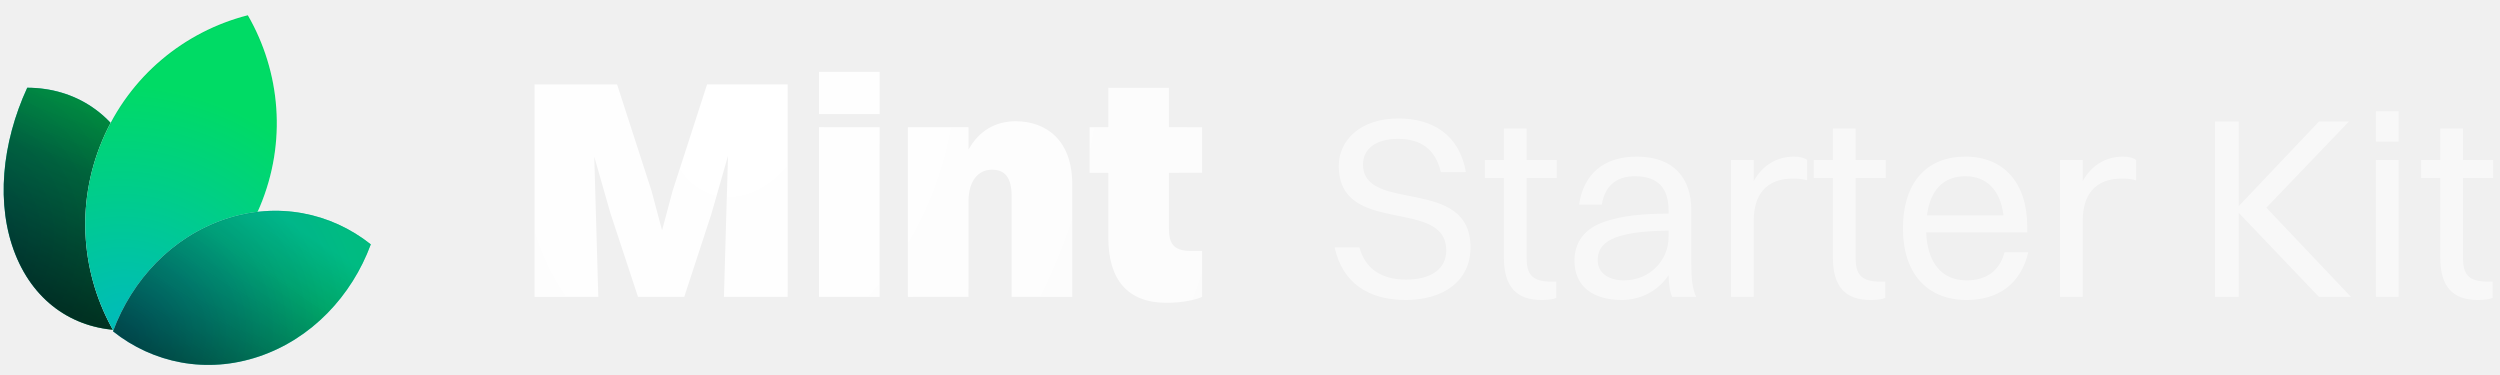
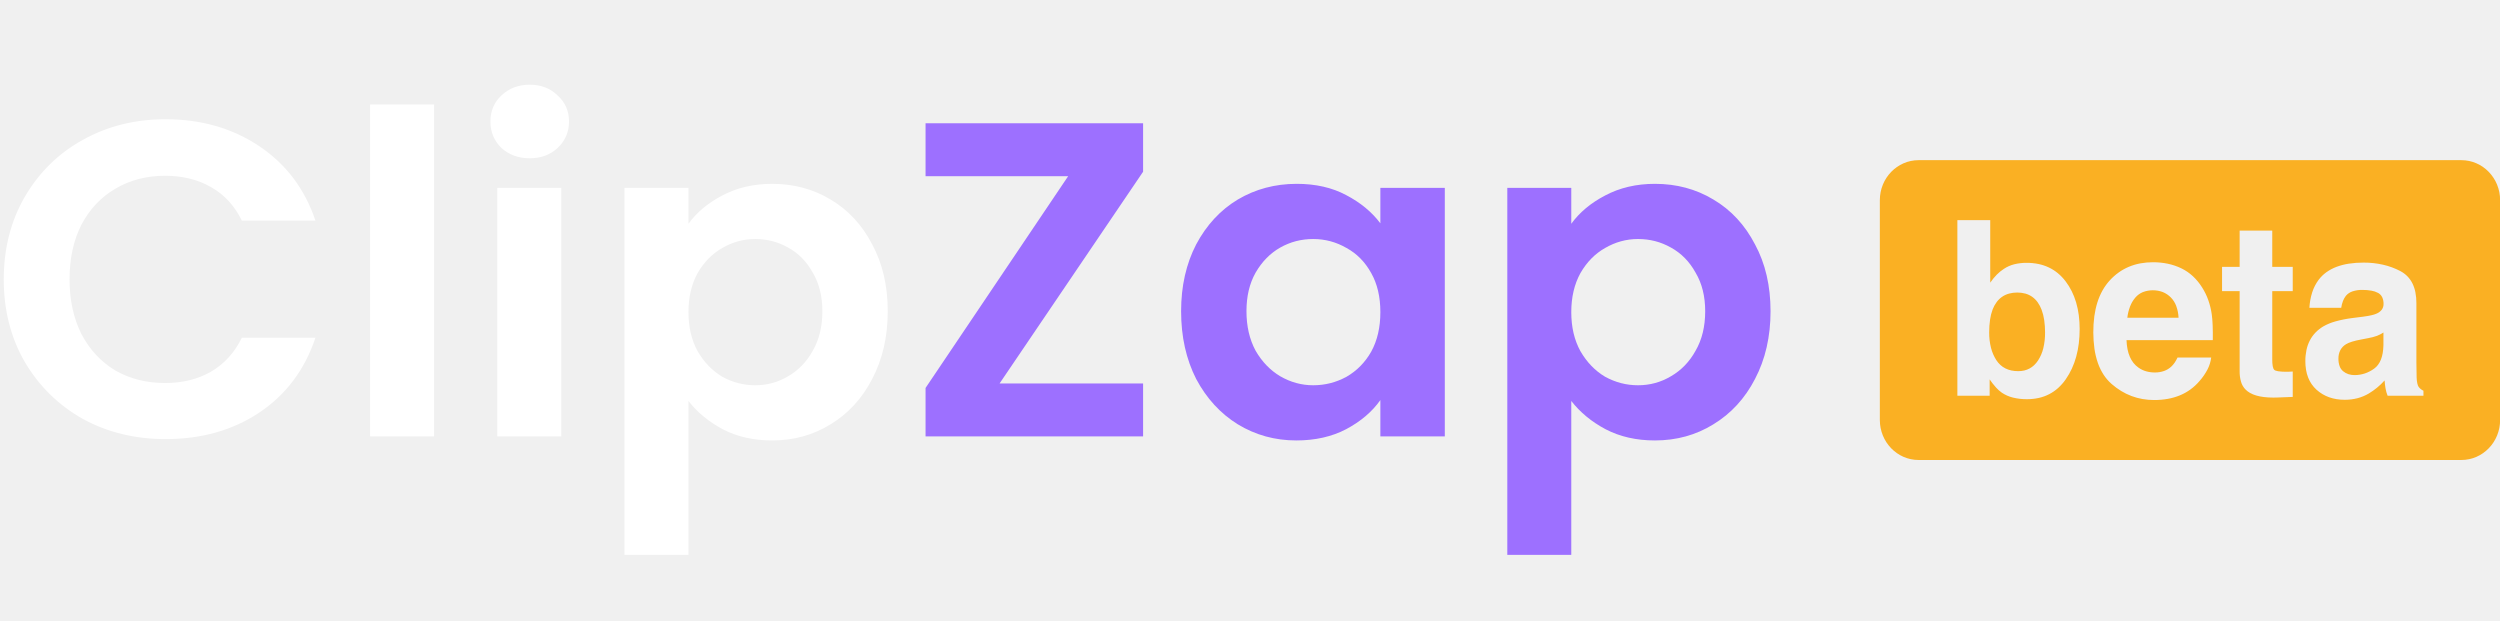
- <svg xmlns="http://www.w3.org/2000/svg" width="160" height="24" viewBox="0 0 160 24" fill="none">
-   <path d="M7.953 21.139C4.896 21.13 2.255 19.458 0.987 16.29C-0.28 13.121 0.109 9.163 1.744 5.615C4.801 5.624 7.442 7.296 8.71 10.465C9.977 13.633 9.588 17.591 7.953 21.139Z" fill="white" />
-   <path d="M7.953 21.139C4.896 21.13 2.255 19.458 0.987 16.29C-0.28 13.121 0.109 9.163 1.744 5.615C4.801 5.624 7.442 7.296 8.71 10.465C9.977 13.633 9.588 17.591 7.953 21.139Z" fill="url(#paint0_radial_115_109)" />
-   <path d="M7.953 21.139C4.896 21.13 2.255 19.458 0.987 16.29C-0.28 13.121 0.109 9.163 1.744 5.615C4.801 5.624 7.442 7.296 8.71 10.465C9.977 13.633 9.588 17.591 7.953 21.139Z" fill="black" fill-opacity="0.5" style="mix-blend-mode:hard-light" />
-   <path d="M7.953 21.139C4.896 21.13 2.255 19.458 0.987 16.29C-0.28 13.121 0.109 9.163 1.744 5.615C4.801 5.624 7.442 7.296 8.71 10.465C9.977 13.633 9.588 17.591 7.953 21.139Z" fill="url(#paint1_linear_115_109)" fill-opacity="0.5" style="mix-blend-mode:hard-light" />
-   <path d="M7.935 21.111C4.897 21.096 2.274 19.431 1.013 16.279C-0.248 13.124 0.136 9.182 1.762 5.643C4.8 5.659 7.423 7.324 8.684 10.476C9.945 13.63 9.561 17.572 7.935 21.111Z" stroke="url(#paint2_linear_115_109)" stroke-opacity="0.05" stroke-width="0.056" />
-   <path d="M7.31 21.257C11.354 20.221 14.884 17.375 16.628 13.236C18.373 9.097 17.945 4.587 15.86 0.976C11.816 2.012 8.287 4.858 6.542 8.998C4.797 13.137 5.225 17.646 7.31 21.257Z" fill="white" />
-   <path d="M7.31 21.257C11.354 20.221 14.884 17.375 16.628 13.236C18.373 9.097 17.945 4.587 15.86 0.976C11.816 2.012 8.287 4.858 6.542 8.998C4.797 13.137 5.225 17.646 7.31 21.257Z" fill="url(#paint3_radial_115_109)" />
-   <path d="M16.602 13.225C14.864 17.349 11.351 20.187 7.324 21.225C5.253 17.624 4.829 13.132 6.568 9.009C8.306 4.885 11.819 2.047 15.846 1.009C17.918 4.61 18.341 9.101 16.602 13.225Z" stroke="url(#paint4_linear_115_109)" stroke-opacity="0.05" stroke-width="0.056" />
-   <path d="M7.234 21.207C9.789 23.237 13.21 23.951 16.577 22.814C19.944 21.677 22.506 18.945 23.73 15.638C21.175 13.608 17.754 12.894 14.387 14.031C11.02 15.168 8.458 17.901 7.234 21.207Z" fill="white" />
-   <path d="M7.234 21.207C9.789 23.237 13.21 23.951 16.577 22.814C19.944 21.677 22.506 18.945 23.73 15.638C21.175 13.608 17.754 12.894 14.387 14.031C11.02 15.168 8.458 17.901 7.234 21.207Z" fill="url(#paint5_radial_115_109)" />
-   <path d="M7.234 21.207C9.789 23.237 13.21 23.951 16.577 22.814C19.944 21.677 22.506 18.945 23.73 15.638C21.175 13.608 17.754 12.894 14.387 14.031C11.02 15.168 8.458 17.901 7.234 21.207Z" fill="black" fill-opacity="0.2" style="mix-blend-mode:hard-light" />
-   <path d="M7.234 21.207C9.789 23.237 13.21 23.951 16.577 22.814C19.944 21.677 22.506 18.945 23.73 15.638C21.175 13.608 17.754 12.894 14.387 14.031C11.02 15.168 8.458 17.901 7.234 21.207Z" fill="url(#paint6_linear_115_109)" fill-opacity="0.5" style="mix-blend-mode:hard-light" />
-   <path d="M16.568 22.787C13.218 23.918 9.814 23.212 7.267 21.198C8.492 17.907 11.044 15.189 14.396 14.058C17.747 12.927 21.15 13.633 23.697 15.648C22.472 18.938 19.92 21.656 16.568 22.787Z" stroke="url(#paint7_linear_115_109)" stroke-opacity="0.05" stroke-width="0.056" />
-   <path d="M34.212 19V5.4H39.492L41.692 12.2L42.372 14.74L43.052 12.2L45.252 5.4H50.412V19H46.332L46.592 9.98L45.532 13.68L43.792 19H40.832L39.052 13.6L38.032 10.02L38.292 19H34.212ZM52.416 7.3V4.6H56.295V7.3H52.416ZM52.416 19V8.14H56.295V19H52.416ZM58.104 19V8.14H61.984V9.58C62.664 8.34 63.744 7.76 65.004 7.76C66.964 7.76 68.624 8.98 68.624 11.78V19H64.744V12.56C64.744 11.34 64.304 10.86 63.484 10.86C62.604 10.86 61.984 11.58 61.984 12.88V19H58.104ZM70.933 15.22V11.06H69.733V8.14H70.933V5.62H74.813V8.14H76.933V11.06H74.813V14.6C74.813 15.5 75.033 16.06 76.213 16.06H76.933V19C76.493 19.2 75.673 19.38 74.653 19.38C72.153 19.38 70.933 17.88 70.933 15.22Z" fill="url(#paint8_radial_115_109)" />
-   <path d="M87.232 10.519C87.232 13.687 94.112 11.229 94.112 15.832C94.112 17.994 92.364 19.198 89.971 19.198C87.562 19.198 85.912 18.093 85.417 15.832H87.001C87.364 17.169 88.371 17.895 89.987 17.895C91.671 17.895 92.561 17.152 92.561 16.03C92.561 12.598 85.681 15.155 85.681 10.618C85.681 9.001 87.034 7.582 89.509 7.582C91.671 7.582 93.403 8.621 93.816 11.014H92.215C91.868 9.529 90.912 8.886 89.476 8.886C88.057 8.886 87.232 9.529 87.232 10.519ZM96.25 16.476V11.393H95.029V10.239H96.25V8.226H97.702V10.239H99.632V11.393H97.702V16.476C97.702 17.532 98.015 18.026 99.302 18.026H99.599V19.066C99.434 19.148 99.071 19.198 98.659 19.198C97.025 19.198 96.25 18.323 96.25 16.476ZM102.516 13.093H101.064C101.345 11.162 102.615 10.024 104.76 10.024C107.103 10.024 108.242 11.393 108.242 13.44V16.888C108.242 17.895 108.324 18.521 108.555 19H107.021C106.856 18.654 106.806 18.142 106.79 17.614C106.047 18.72 104.859 19.198 103.803 19.198C101.988 19.198 100.767 18.357 100.767 16.69C100.767 15.486 101.427 14.611 102.714 14.182C103.902 13.786 105.107 13.687 106.79 13.671V13.473C106.79 12.053 106.13 11.278 104.628 11.278C103.374 11.278 102.698 11.971 102.516 13.093ZM102.252 16.657C102.252 17.465 102.929 17.944 103.952 17.944C105.569 17.944 106.79 16.674 106.79 15.172V14.759C103.061 14.793 102.252 15.585 102.252 16.657ZM110.787 19V10.239H112.239V11.591C112.833 10.519 113.774 10.024 114.83 10.024C115.176 10.024 115.49 10.107 115.655 10.239V11.542C115.407 11.46 115.094 11.427 114.747 11.427C112.998 11.427 112.239 12.515 112.239 14.1V19H110.787ZM117.305 16.476V11.393H116.084V10.239H117.305V8.226H118.757V10.239H120.688V11.393H118.757V16.476C118.757 17.532 119.071 18.026 120.358 18.026H120.655V19.066C120.49 19.148 120.127 19.198 119.714 19.198C118.081 19.198 117.305 18.323 117.305 16.476ZM129.809 16.145C129.33 18.192 127.862 19.198 125.865 19.198C123.324 19.198 121.79 17.482 121.79 14.627C121.79 11.658 123.324 10.024 125.783 10.024C128.258 10.024 129.743 11.723 129.743 14.512V14.875H123.275C123.357 16.838 124.281 17.944 125.865 17.944C127.103 17.944 127.977 17.35 128.291 16.145H129.809ZM125.783 11.278C124.38 11.278 123.539 12.152 123.324 13.786H128.225C128.027 12.169 127.152 11.278 125.783 11.278ZM131.843 19V10.239H133.295V11.591C133.889 10.519 134.829 10.024 135.885 10.024C136.232 10.024 136.545 10.107 136.71 10.239V11.542C136.463 11.46 136.149 11.427 135.803 11.427C134.054 11.427 133.295 12.515 133.295 14.1V19H131.843ZM141.763 19V7.78H143.281V13.192L148.413 7.78H150.327L145.047 13.291L150.459 19H148.413L143.281 13.621V19H141.763ZM152.06 9.067V7.12H153.512V9.067H152.06ZM152.06 19V10.239H153.512V19H152.06ZM156.178 16.476V11.393H154.957V10.239H156.178V8.226H157.63V10.239H159.56V11.393H157.63V16.476C157.63 17.532 157.943 18.026 159.23 18.026H159.527V19.066C159.362 19.148 158.999 19.198 158.587 19.198C156.953 19.198 156.178 18.323 156.178 16.476Z" fill="white" fill-opacity="0.55" />
+ <svg xmlns="http://www.w3.org/2000/svg" width="258" height="64" viewBox="0 0 258 64" fill="none">
+   <g clip-path="url(#clip0_438_31)">
+     <path d="M254.01 47.471H198.001C197.465 47.472 196.934 47.361 196.443 47.147C196.205 47.043 195.977 46.915 195.764 46.766C195.551 46.618 195.353 46.449 195.172 46.263C194.805 45.884 194.514 45.439 194.314 44.951C194.106 44.442 193.999 43.896 194 43.346V20.654C193.999 20.104 194.106 19.558 194.314 19.049C194.514 18.561 194.805 18.116 195.172 17.737C195.353 17.551 195.551 17.382 195.764 17.233C195.977 17.085 196.205 16.957 196.443 16.853C196.935 16.638 197.465 16.528 198.001 16.529H254.01C254.546 16.528 255.076 16.638 255.567 16.853C255.805 16.957 256.033 17.085 256.246 17.233C256.459 17.382 256.658 17.551 256.839 17.737C257.205 18.116 257.496 18.561 257.696 19.049C257.905 19.558 258.012 20.104 258.01 20.654V43.346C258.012 43.896 257.905 44.442 257.696 44.951C257.496 45.439 257.205 45.884 256.839 46.263C256.658 46.449 256.459 46.618 256.246 46.767C256.033 46.915 255.805 47.043 255.567 47.147C255.076 47.362 254.546 47.472 254.01 47.471ZM222.189 27.063C221.752 27.062 221.316 27.101 220.886 27.179C220.483 27.254 220.089 27.371 219.71 27.528C219.341 27.683 218.989 27.877 218.662 28.109C218.328 28.347 218.019 28.62 217.742 28.922C217.454 29.236 217.202 29.582 216.992 29.953C216.772 30.345 216.593 30.759 216.457 31.188C216.309 31.657 216.202 32.137 216.136 32.625C215.989 33.744 215.993 34.877 216.147 35.995C216.219 36.496 216.338 36.988 216.503 37.466C216.652 37.893 216.851 38.3 217.097 38.679C217.328 39.033 217.608 39.354 217.927 39.633C218.234 39.901 218.564 40.143 218.913 40.355C219.249 40.559 219.603 40.731 219.971 40.87C220.338 41.008 220.717 41.111 221.103 41.179C221.501 41.249 221.904 41.283 222.308 41.283C222.784 41.285 223.26 41.244 223.729 41.16C224.159 41.083 224.579 40.96 224.982 40.793C225.367 40.633 225.732 40.427 226.069 40.181C226.407 39.932 226.716 39.645 226.988 39.325C227.318 38.955 227.6 38.544 227.827 38.103C228.019 37.727 228.143 37.319 228.194 36.9H224.72C224.538 37.292 224.325 37.603 224.087 37.823C223.87 38.027 223.613 38.184 223.332 38.285C223.026 38.391 222.704 38.443 222.38 38.439C222.069 38.441 221.76 38.399 221.461 38.313C221.183 38.231 220.921 38.103 220.685 37.934C220.493 37.799 220.32 37.637 220.174 37.453C220.022 37.259 219.896 37.046 219.799 36.82C219.692 36.568 219.611 36.306 219.56 36.037C219.5 35.729 219.465 35.416 219.456 35.102H228.361C228.377 33.951 228.341 33.056 228.254 32.443C228.183 31.939 228.062 31.443 227.892 30.963C227.732 30.511 227.52 30.078 227.263 29.673C226.996 29.241 226.673 28.847 226.302 28.501C225.948 28.174 225.548 27.901 225.114 27.691C224.674 27.48 224.21 27.322 223.732 27.22C223.225 27.114 222.707 27.061 222.189 27.063ZM243.797 29.919C244.114 29.916 244.43 29.942 244.742 29.998C244.981 30.039 245.212 30.119 245.427 30.233C245.608 30.334 245.753 30.488 245.843 30.675C245.941 30.894 245.989 31.132 245.982 31.372C245.986 31.582 245.922 31.789 245.8 31.96C245.657 32.142 245.468 32.283 245.254 32.369C244.984 32.492 244.531 32.595 243.905 32.677L242.747 32.825C242.162 32.897 241.583 33.012 241.015 33.169C240.578 33.288 240.156 33.462 239.762 33.686C239.465 33.862 239.192 34.078 238.952 34.326C238.722 34.567 238.527 34.84 238.374 35.136C238.216 35.446 238.099 35.776 238.027 36.117C237.948 36.496 237.909 36.882 237.912 37.269C237.91 37.571 237.934 37.872 237.984 38.169C238.029 38.44 238.101 38.705 238.2 38.961C238.293 39.201 238.414 39.43 238.56 39.643C238.705 39.854 238.874 40.047 239.064 40.218C239.443 40.562 239.887 40.827 240.369 40.998C240.619 41.086 240.876 41.151 241.137 41.193C241.417 41.237 241.699 41.259 241.982 41.258C242.425 41.26 242.867 41.205 243.296 41.095C243.707 40.987 244.1 40.822 244.466 40.606C244.769 40.423 245.058 40.218 245.331 39.993C245.602 39.769 245.855 39.525 246.089 39.264C246.113 39.565 246.145 39.839 246.185 40.076C246.231 40.337 246.303 40.593 246.4 40.84H250.1V40.322C249.9 40.234 249.727 40.094 249.599 39.916C249.488 39.753 249.42 39.438 249.396 38.98C249.38 38.377 249.372 37.855 249.372 37.429V31.274C249.375 30.899 249.34 30.526 249.268 30.158C249.206 29.838 249.101 29.528 248.957 29.236C248.823 28.968 248.648 28.722 248.438 28.508C248.225 28.294 247.98 28.114 247.712 27.974C247.15 27.68 246.553 27.46 245.934 27.319C245.272 27.17 244.595 27.097 243.917 27.1C243.408 27.097 242.899 27.134 242.396 27.211C241.959 27.277 241.531 27.388 241.117 27.543C240.749 27.682 240.4 27.868 240.08 28.097C239.778 28.315 239.51 28.577 239.285 28.873C238.995 29.264 238.772 29.699 238.622 30.162C238.456 30.682 238.358 31.221 238.33 31.766H241.613C241.647 31.528 241.707 31.295 241.792 31.07C241.864 30.878 241.965 30.698 242.09 30.535C242.269 30.322 242.504 30.162 242.768 30.073C243.099 29.963 243.448 29.912 243.797 29.919H243.797ZM205.332 39.153C205.532 39.447 205.751 39.726 205.988 39.99C206.17 40.193 206.374 40.375 206.597 40.532C206.945 40.762 207.329 40.931 207.734 41.03C208.21 41.146 208.698 41.202 209.188 41.197C209.596 41.198 210.002 41.155 210.401 41.068C210.772 40.985 211.132 40.856 211.471 40.682C211.807 40.509 212.119 40.293 212.4 40.04C212.696 39.771 212.96 39.469 213.187 39.141C213.428 38.794 213.638 38.428 213.814 38.045C213.997 37.649 214.146 37.238 214.262 36.817C214.384 36.37 214.474 35.914 214.531 35.454C214.591 34.957 214.621 34.458 214.62 33.957C214.621 33.476 214.591 32.996 214.53 32.519C214.473 32.079 214.382 31.644 214.258 31.218C214.141 30.818 213.989 30.43 213.804 30.056C213.625 29.696 213.413 29.353 213.17 29.033C212.937 28.725 212.671 28.445 212.375 28.198C212.089 27.961 211.775 27.761 211.44 27.602C211.097 27.44 210.737 27.32 210.366 27.244C209.967 27.163 209.56 27.123 209.152 27.125C208.716 27.12 208.28 27.172 207.857 27.278C207.486 27.373 207.133 27.529 206.812 27.74C206.543 27.913 206.294 28.115 206.069 28.343C205.819 28.598 205.593 28.874 205.392 29.169V22.717H202.001V40.839H205.332V39.153H205.332ZM229.316 27.543V30.043H231.131V38.303C231.124 38.673 231.172 39.041 231.274 39.396C231.356 39.681 231.503 39.944 231.704 40.162C231.846 40.312 232.009 40.441 232.189 40.542C232.393 40.657 232.61 40.749 232.835 40.814C233.316 40.958 233.913 41.031 234.607 41.031C234.734 41.031 234.865 41.029 234.999 41.024L236.61 40.962V38.34C236.499 38.348 236.385 38.355 236.27 38.359C236.155 38.363 236.044 38.365 235.942 38.365C235.664 38.37 235.387 38.353 235.112 38.314C234.906 38.281 234.768 38.23 234.7 38.162C234.633 38.095 234.581 37.974 234.548 37.803C234.51 37.583 234.493 37.358 234.497 37.134V30.043H236.61V27.543H234.497V23.801H231.131V27.543H229.316ZM242.985 38.71C242.768 38.712 242.552 38.678 242.345 38.61C242.15 38.543 241.968 38.441 241.809 38.31C241.644 38.17 241.519 37.989 241.447 37.785C241.361 37.536 241.32 37.274 241.326 37.011C241.319 36.707 241.386 36.405 241.523 36.134C241.66 35.879 241.865 35.667 242.114 35.521C242.423 35.333 242.941 35.172 243.654 35.041L244.418 34.893C244.725 34.84 245.026 34.759 245.319 34.653C245.547 34.562 245.765 34.449 245.97 34.315V35.62C245.958 36.204 245.871 36.704 245.712 37.106C245.637 37.298 245.538 37.479 245.416 37.644C245.302 37.798 245.164 37.933 245.009 38.045C244.714 38.26 244.387 38.428 244.041 38.544C243.7 38.655 243.344 38.711 242.985 38.71L242.985 38.71ZM208.281 38.303C208.042 38.305 207.805 38.281 207.571 38.233C207.359 38.188 207.153 38.117 206.959 38.02C206.771 37.926 206.598 37.807 206.443 37.666C206.283 37.519 206.142 37.353 206.024 37.171C205.771 36.777 205.583 36.344 205.469 35.89C205.341 35.375 205.279 34.846 205.284 34.315C205.281 33.87 205.311 33.425 205.374 32.985C205.424 32.623 205.514 32.268 205.642 31.926C205.748 31.655 205.888 31.4 206.061 31.167C206.218 30.956 206.408 30.773 206.625 30.624C206.841 30.477 207.08 30.368 207.333 30.299C207.611 30.224 207.898 30.188 208.185 30.19C208.47 30.188 208.753 30.225 209.027 30.301C209.277 30.372 209.513 30.484 209.725 30.633C209.939 30.786 210.127 30.974 210.281 31.187C210.451 31.427 210.589 31.688 210.692 31.963C210.819 32.305 210.91 32.66 210.961 33.022C211.023 33.454 211.053 33.89 211.051 34.327C211.056 34.87 210.995 35.411 210.869 35.939C210.76 36.39 210.575 36.819 210.322 37.208C210.207 37.382 210.073 37.543 209.922 37.687C209.636 37.957 209.284 38.147 208.901 38.235C208.697 38.281 208.489 38.304 208.281 38.303V38.303ZM224.828 32.788H219.539C219.586 32.388 219.683 31.995 219.827 31.618C219.953 31.292 220.132 30.988 220.357 30.72C220.569 30.469 220.837 30.273 221.14 30.147C221.799 29.896 222.526 29.893 223.188 30.136C223.507 30.264 223.796 30.457 224.036 30.703C224.276 30.949 224.462 31.242 224.582 31.564C224.726 31.957 224.809 32.37 224.828 32.788L224.828 32.788Z" fill="#FAB023" />
+   </g>
+   <g clip-path="url(#clip1_438_31)">
+     <path d="M0.387 28.833C0.387 25.654 1.11 22.815 2.556 20.315C4.034 17.784 6.031 15.824 8.546 14.435C11.093 13.015 13.939 12.306 17.083 12.306C20.762 12.306 23.985 13.232 26.752 15.083C29.519 16.935 31.453 19.497 32.553 22.768H24.96C24.205 21.225 23.136 20.068 21.753 19.296C20.4 18.525 18.828 18.139 17.036 18.139C15.118 18.139 13.404 18.586 11.895 19.482C10.417 20.346 9.254 21.58 8.405 23.185C7.587 24.79 7.178 26.673 7.178 28.833C7.178 30.963 7.587 32.846 8.405 34.481C9.254 36.087 10.417 37.337 11.895 38.231C13.404 39.096 15.118 39.528 17.036 39.528C18.828 39.528 20.4 39.142 21.753 38.37C23.136 37.568 24.205 36.395 24.96 34.852H32.553C31.453 38.154 29.519 40.731 26.752 42.583C24.016 44.404 20.793 45.315 17.083 45.315C13.939 45.315 11.093 44.62 8.546 43.231C6.031 41.812 4.034 39.852 2.556 37.352C1.11 34.852 0.387 32.012 0.387 28.833ZM44.796 10.778V45.037H38.193V10.778H44.796ZM54.669 16.333C53.505 16.333 52.531 15.978 51.745 15.268C50.99 14.528 50.612 13.617 50.612 12.537C50.612 11.457 50.99 10.562 51.745 9.852C52.531 9.111 53.505 8.741 54.669 8.741C55.832 8.741 56.791 9.111 57.546 9.852C58.332 10.562 58.725 11.457 58.725 12.537C58.725 13.617 58.332 14.528 57.546 15.268C56.791 15.978 55.832 16.333 54.669 16.333ZM57.923 19.389V45.037H51.32V19.389H57.923ZM71.05 23.093C71.899 21.92 73.062 20.948 74.54 20.176C76.049 19.373 77.763 18.972 79.681 18.972C81.914 18.972 83.926 19.512 85.718 20.593C87.542 21.673 88.973 23.216 90.01 25.222C91.079 27.198 91.614 29.497 91.614 32.12C91.614 34.744 91.079 37.074 90.01 39.111C88.973 41.117 87.542 42.676 85.718 43.787C83.926 44.898 81.914 45.454 79.681 45.454C77.763 45.454 76.065 45.068 74.587 44.296C73.141 43.525 71.962 42.552 71.05 41.38V57.259H64.447V19.389H71.05V23.093ZM84.869 32.12C84.869 30.577 84.539 29.25 83.879 28.139C83.25 26.997 82.401 26.133 81.332 25.546C80.294 24.96 79.162 24.667 77.936 24.667C76.741 24.667 75.609 24.975 74.54 25.593C73.503 26.179 72.654 27.043 71.993 28.185C71.365 29.327 71.05 30.67 71.05 32.213C71.05 33.756 71.365 35.099 71.993 36.241C72.654 37.383 73.503 38.262 74.54 38.88C75.609 39.466 76.741 39.759 77.936 39.759C79.162 39.759 80.294 39.45 81.332 38.833C82.401 38.216 83.25 37.337 83.879 36.194C84.539 35.052 84.869 33.694 84.869 32.12Z" fill="white" />
+     <path d="M103.157 39.574H117.967V45.037H95.517V40.037L110.232 18.185H95.517V12.722H117.967V17.722L103.157 39.574ZM121.89 32.12C121.89 29.528 122.409 27.228 123.446 25.222C124.515 23.216 125.946 21.673 127.738 20.593C129.562 19.512 131.59 18.972 133.823 18.972C135.772 18.972 137.47 19.358 138.916 20.13C140.394 20.901 141.573 21.873 142.454 23.046V19.389H149.104V45.037H142.454V41.287C141.605 42.491 140.426 43.494 138.916 44.296C137.439 45.068 135.725 45.454 133.775 45.454C131.574 45.454 129.562 44.898 127.738 43.787C125.946 42.676 124.515 41.117 123.446 39.111C122.409 37.074 121.89 34.744 121.89 32.12ZM142.454 32.213C142.454 30.639 142.139 29.296 141.511 28.185C140.882 27.043 140.033 26.179 138.964 25.593C137.895 24.975 136.747 24.667 135.521 24.667C134.294 24.667 133.162 24.96 132.125 25.546C131.087 26.133 130.238 26.997 129.578 28.139C128.949 29.25 128.635 30.577 128.635 32.12C128.635 33.663 128.949 35.022 129.578 36.194C130.238 37.336 131.087 38.216 132.125 38.833C133.194 39.45 134.326 39.759 135.521 39.759C136.747 39.759 137.895 39.466 138.964 38.88C140.033 38.262 140.882 37.398 141.511 36.287C142.139 35.145 142.454 33.787 142.454 32.213ZM162.156 23.093C163.005 21.92 164.169 20.948 165.647 20.176C167.156 19.373 168.869 18.972 170.788 18.972C173.02 18.972 175.032 19.512 176.825 20.593C178.648 21.673 180.079 23.216 181.117 25.222C182.186 27.198 182.72 29.497 182.72 32.12C182.72 34.744 182.186 37.074 181.117 39.111C180.079 41.117 178.648 42.676 176.825 43.787C175.032 44.898 173.02 45.454 170.788 45.454C168.869 45.454 167.171 45.068 165.694 44.296C164.247 43.525 163.068 42.552 162.156 41.38V57.259H155.553V19.389H162.156V23.093ZM175.976 32.12C175.976 30.577 175.646 29.25 174.985 28.139C174.356 26.997 173.507 26.133 172.438 25.546C171.401 24.96 170.269 24.667 169.042 24.667C167.847 24.667 166.715 24.975 165.647 25.593C164.609 26.179 163.76 27.043 163.1 28.185C162.471 29.327 162.156 30.67 162.156 32.213C162.156 33.756 162.471 35.099 163.1 36.241C163.76 37.383 164.609 38.262 165.647 38.88C166.715 39.466 167.847 39.759 169.042 39.759C170.269 39.759 171.401 39.45 172.438 38.833C173.507 38.216 174.356 37.336 174.985 36.194C175.646 35.052 175.976 33.694 175.976 32.12Z" fill="#9D70FF" />
+   </g>
  <defs>
-     <radialGradient id="paint0_radial_115_109" cx="0" cy="0" r="1" gradientUnits="userSpaceOnUse" gradientTransform="translate(-3.00503 15.023) rotate(-10.029) scale(17.9572 17.784)">
-       <stop stop-color="#00B0BB" />
-       <stop offset="1" stop-color="#00DB65" />
-     </radialGradient>
-     <linearGradient id="paint1_linear_115_109" x1="7.39" y1="4.813" x2="1.63" y2="18.689" gradientUnits="userSpaceOnUse">
-       <stop stop-color="#18E299" />
-       <stop offset="1" />
-     </linearGradient>
-     <linearGradient id="paint2_linear_115_109" x1="7.948" y1="8.016" x2="1.761" y2="18.746" gradientUnits="userSpaceOnUse">
-       <stop />
-       <stop offset="1" stop-opacity="0" />
-     </linearGradient>
-     <radialGradient id="paint3_radial_115_109" cx="0" cy="0" r="1" gradientUnits="userSpaceOnUse" gradientTransform="translate(8.11404 20.8822) rotate(-75.7542) scale(21.6246 23.7772)">
-       <stop stop-color="#00BBBB" />
-       <stop offset="0.713" stop-color="#00DB65" />
-     </radialGradient>
-     <linearGradient id="paint4_linear_115_109" x1="7.602" y1="5.871" x2="15.556" y2="16.372" gradientUnits="userSpaceOnUse">
-       <stop />
-       <stop offset="1" stop-opacity="0" />
-     </linearGradient>
-     <radialGradient id="paint5_radial_115_109" cx="0" cy="0" r="1" gradientUnits="userSpaceOnUse" gradientTransform="translate(7.84537 21.5181) rotate(-20.3525) scale(18.5603 17.32)">
-       <stop stop-color="#00B0BB" />
-       <stop offset="1" stop-color="#00DB65" />
-     </radialGradient>
-     <linearGradient id="paint6_linear_115_109" x1="16.808" y1="13.007" x2="10.041" y2="22.994" gradientUnits="userSpaceOnUse">
-       <stop stop-color="#00B1BC" />
-       <stop offset="1" />
-     </linearGradient>
-     <linearGradient id="paint7_linear_115_109" x1="16.808" y1="13.007" x2="14.169" y2="23.841" gradientUnits="userSpaceOnUse">
-       <stop />
-       <stop offset="1" stop-opacity="0" />
-     </linearGradient>
-     <radialGradient id="paint8_radial_115_109" cx="0" cy="0" r="1" gradientUnits="userSpaceOnUse" gradientTransform="translate(47.2781 7) rotate(19.0047) scale(67.5582 85.7506)">
-       <stop stop-color="white" />
-       <stop offset="1" stop-color="white" stop-opacity="0.5" />
-     </radialGradient>
+     <clipPath id="clip0_438_31">
+       <rect width="64" height="64" fill="white" transform="translate(194)" />
+     </clipPath>
+     <clipPath id="clip1_438_31">
+       <rect width="183" height="50" fill="white" transform="translate(0 8)" />
+     </clipPath>
  </defs>
</svg>
